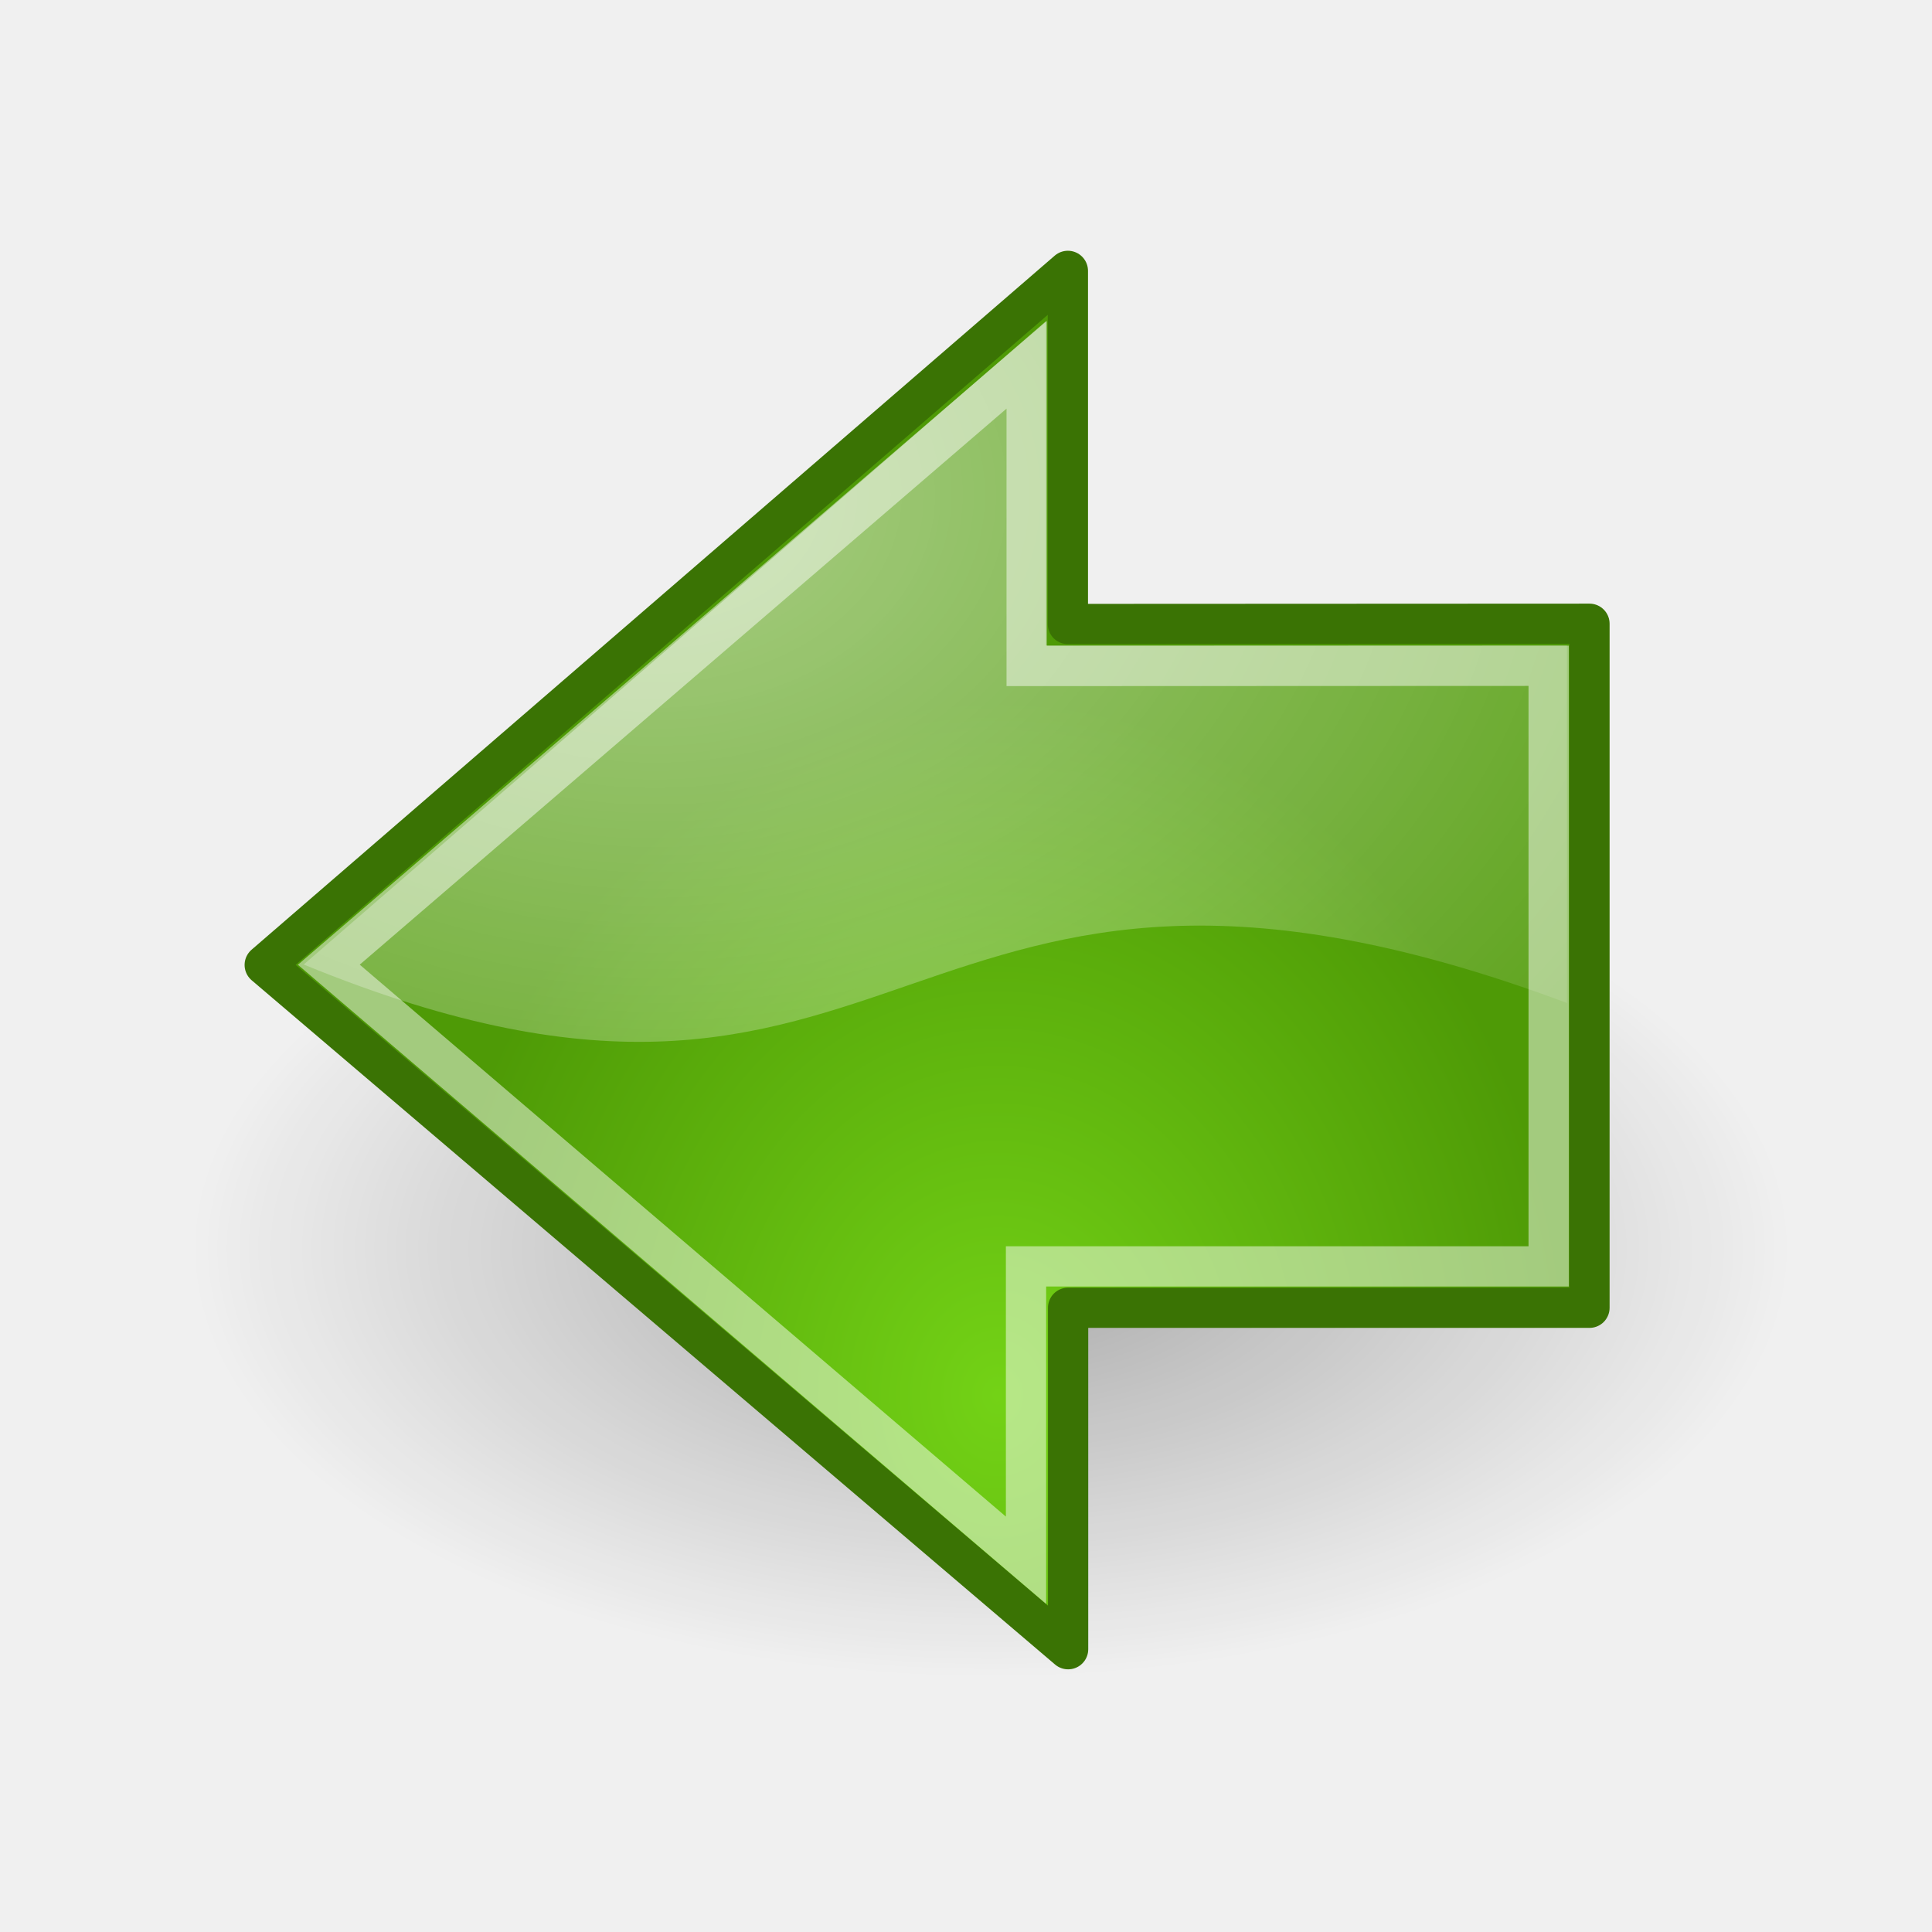
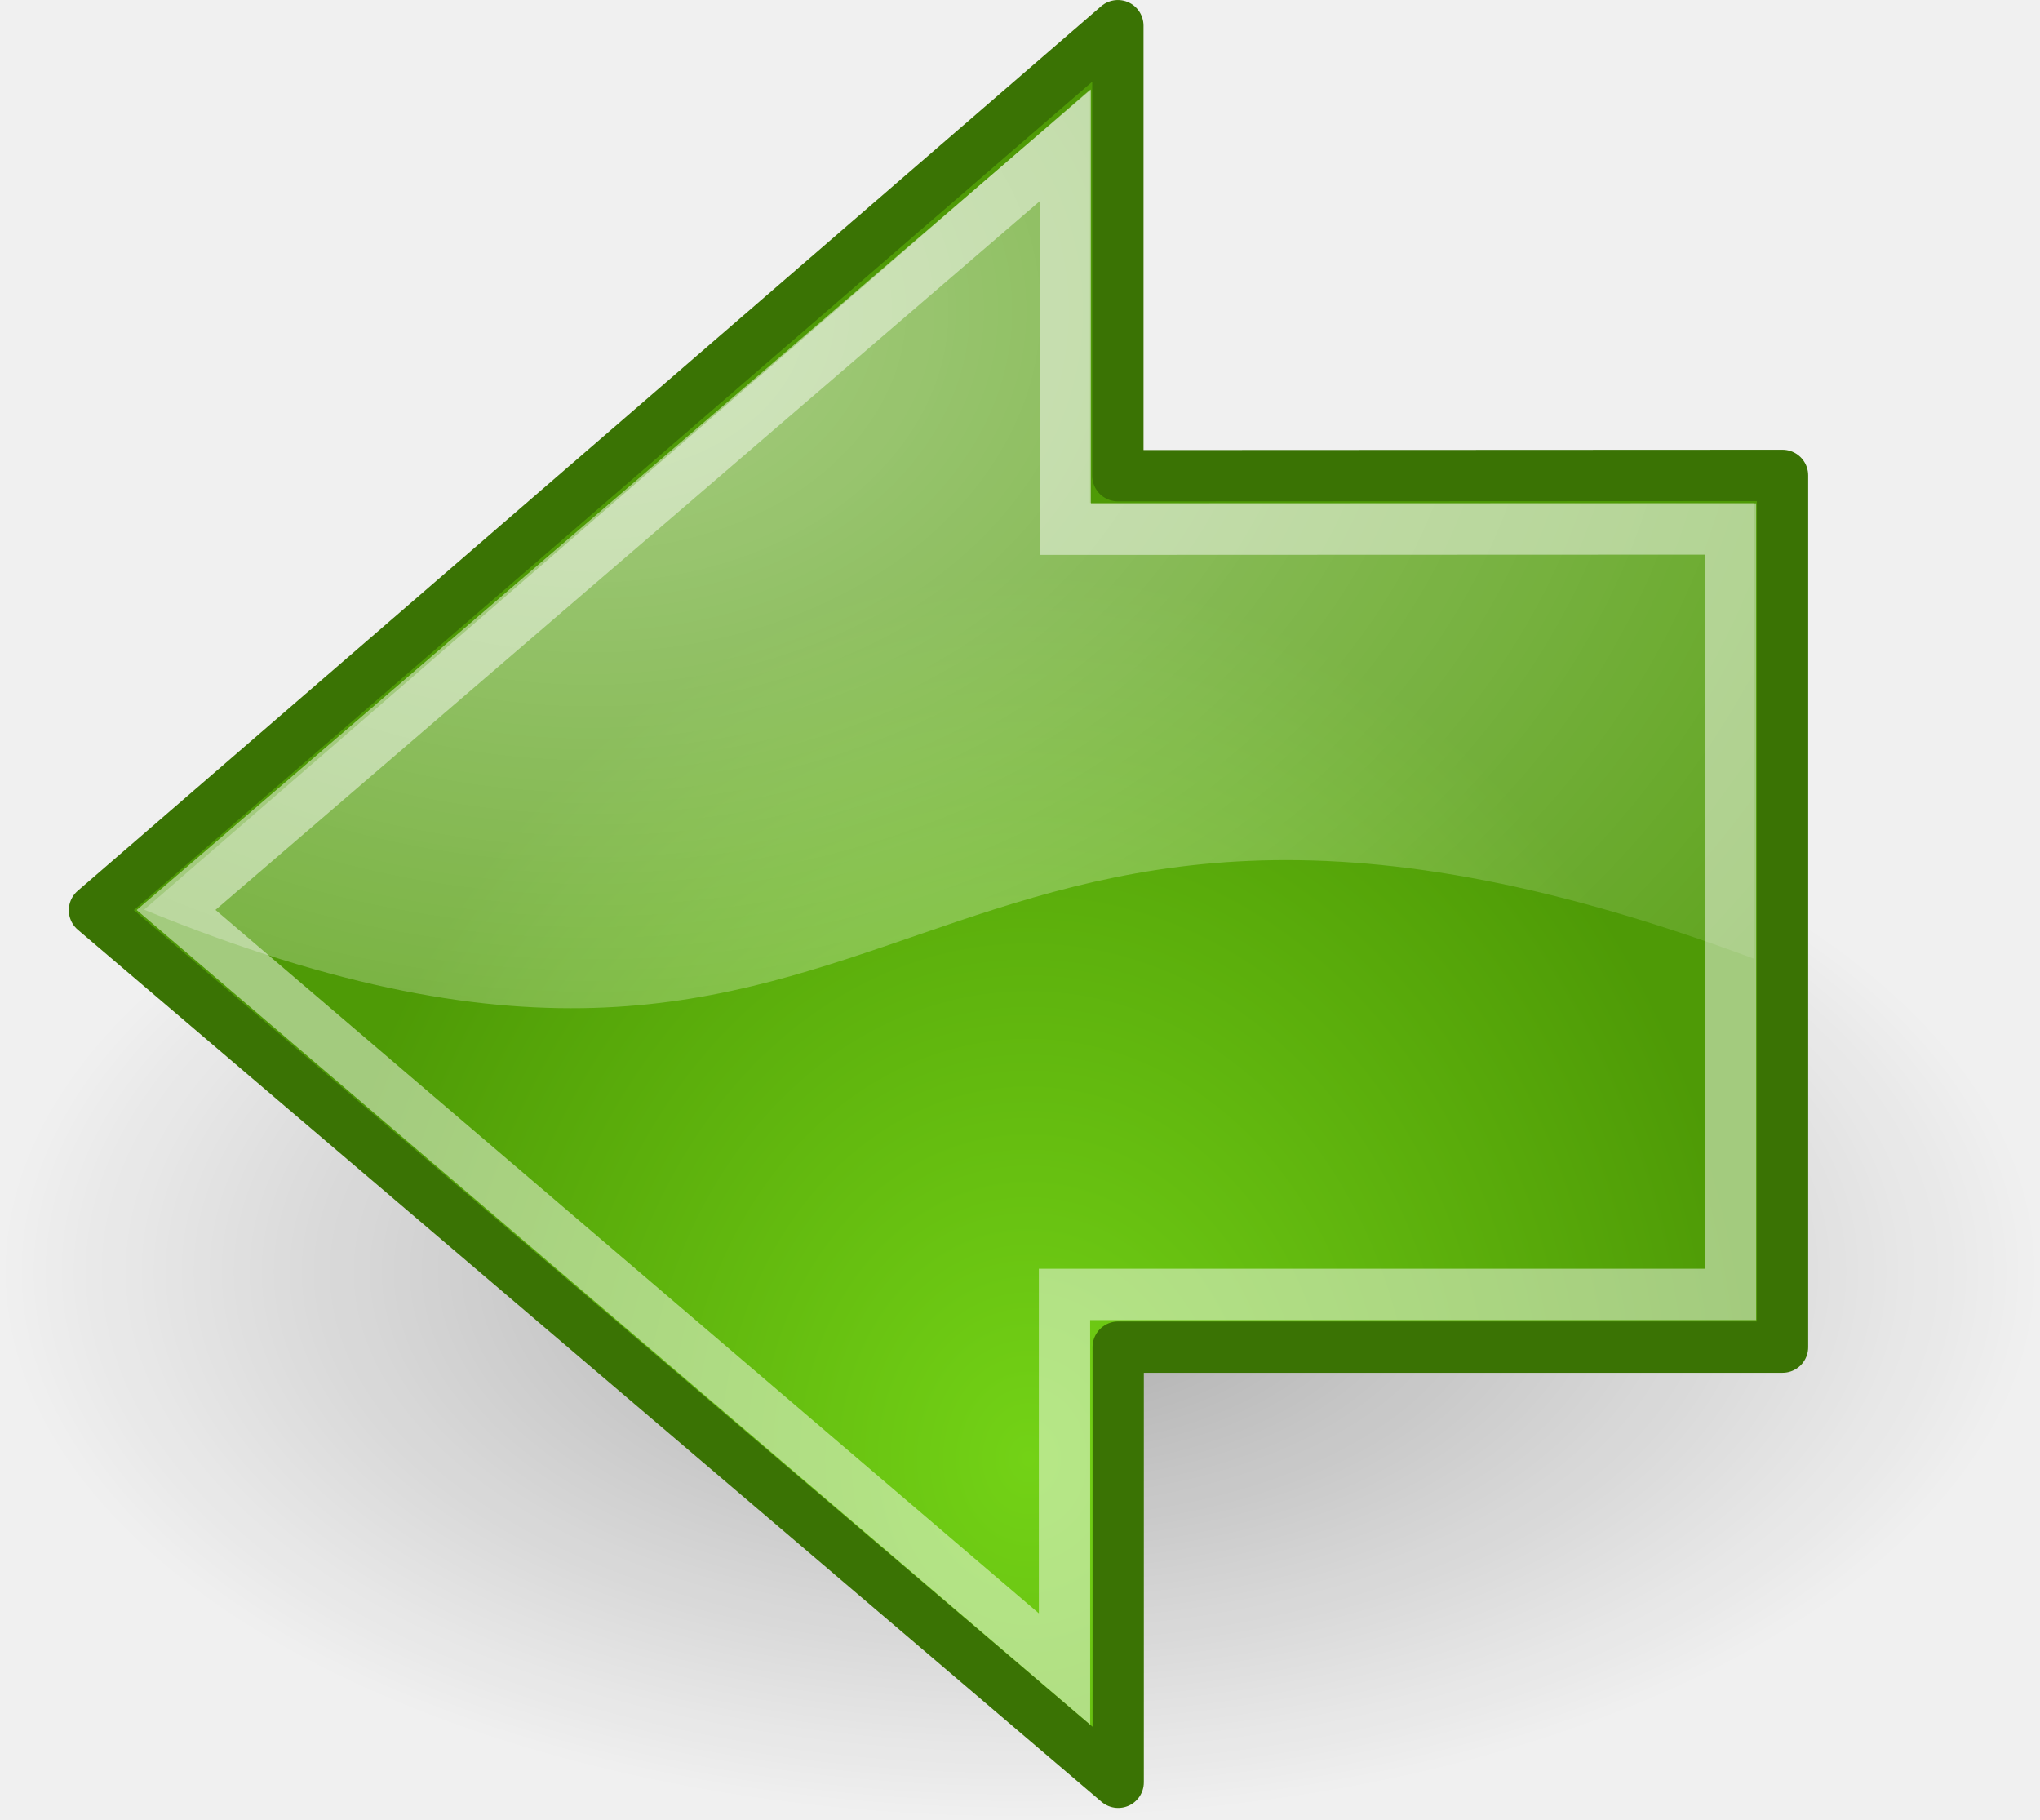
- <svg xmlns="http://www.w3.org/2000/svg" height="48" width="48">
+ <svg xmlns="http://www.w3.org/2000/svg" height="35.464" width="39.775">
  <radialGradient id="a" cx="25.076" cy="5.786" gradientTransform="matrix(-2.046729 0 0 1.55761 67.59375 3.275309)" gradientUnits="userSpaceOnUse" r="17.171">
    <stop offset="0" stop-color="#fff" />
    <stop offset="1" stop-color="#fff" stop-opacity="0" />
  </radialGradient>
  <radialGradient id="b" cx="24.837" cy="36.421" gradientTransform="matrix(1 0 0 .536723 0 16.87306)" gradientUnits="userSpaceOnUse" r="15.645">
    <stop offset="0" />
    <stop offset="1" stop-opacity="0" />
  </radialGradient>
  <radialGradient id="c" cx="22.292" cy="32.798" gradientTransform="matrix(-.843022 0 0 1.020168 43.57646 1.205215)" gradientUnits="userSpaceOnUse" r="16.956">
    <stop offset="0" stop-color="#73d216" />
    <stop offset="1" stop-color="#4e9a06" />
  </radialGradient>
-   <g fill-rule="evenodd">
+   <g fill-rule="evenodd" transform="translate(-4.735163 -6.229649)">
    <path d="m40.482 36.421a15.645 8.397 0 1 1 -31.289 0 15.645 8.397 0 1 1 31.289 0z" fill="url(#b)" opacity=".299" transform="matrix(-1.271186 0 0 1.271186 56.19514 -15.27857)" />
    <path d="m39.49 15.497v16.994h-12.953v8.483l-19.96-17 19.954-17.244v8.773z" fill="url(#c)" stroke="#3a7304" stroke-linecap="round" stroke-linejoin="round" stroke-miterlimit="10" />
    <path d="m25.988 7.978v8.056h12.942v8.884c-16.75-6.25-16.134 5.295-31.384-.955z" fill="url(#a)" opacity=".508" />
  </g>
-   <path d="m38.476 16.541v14.922h-12.985v7.301l-17.322-14.796 17.338-14.905v7.483z" fill="none" opacity=".481" stroke="#fff" stroke-miterlimit="10" />
+   <path d="m33.74 10.312v14.922h-12.985v7.301l-17.322-14.796 17.338-14.905v7.483z" fill="none" opacity=".481" stroke="#fff" stroke-miterlimit="10" />
</svg>
